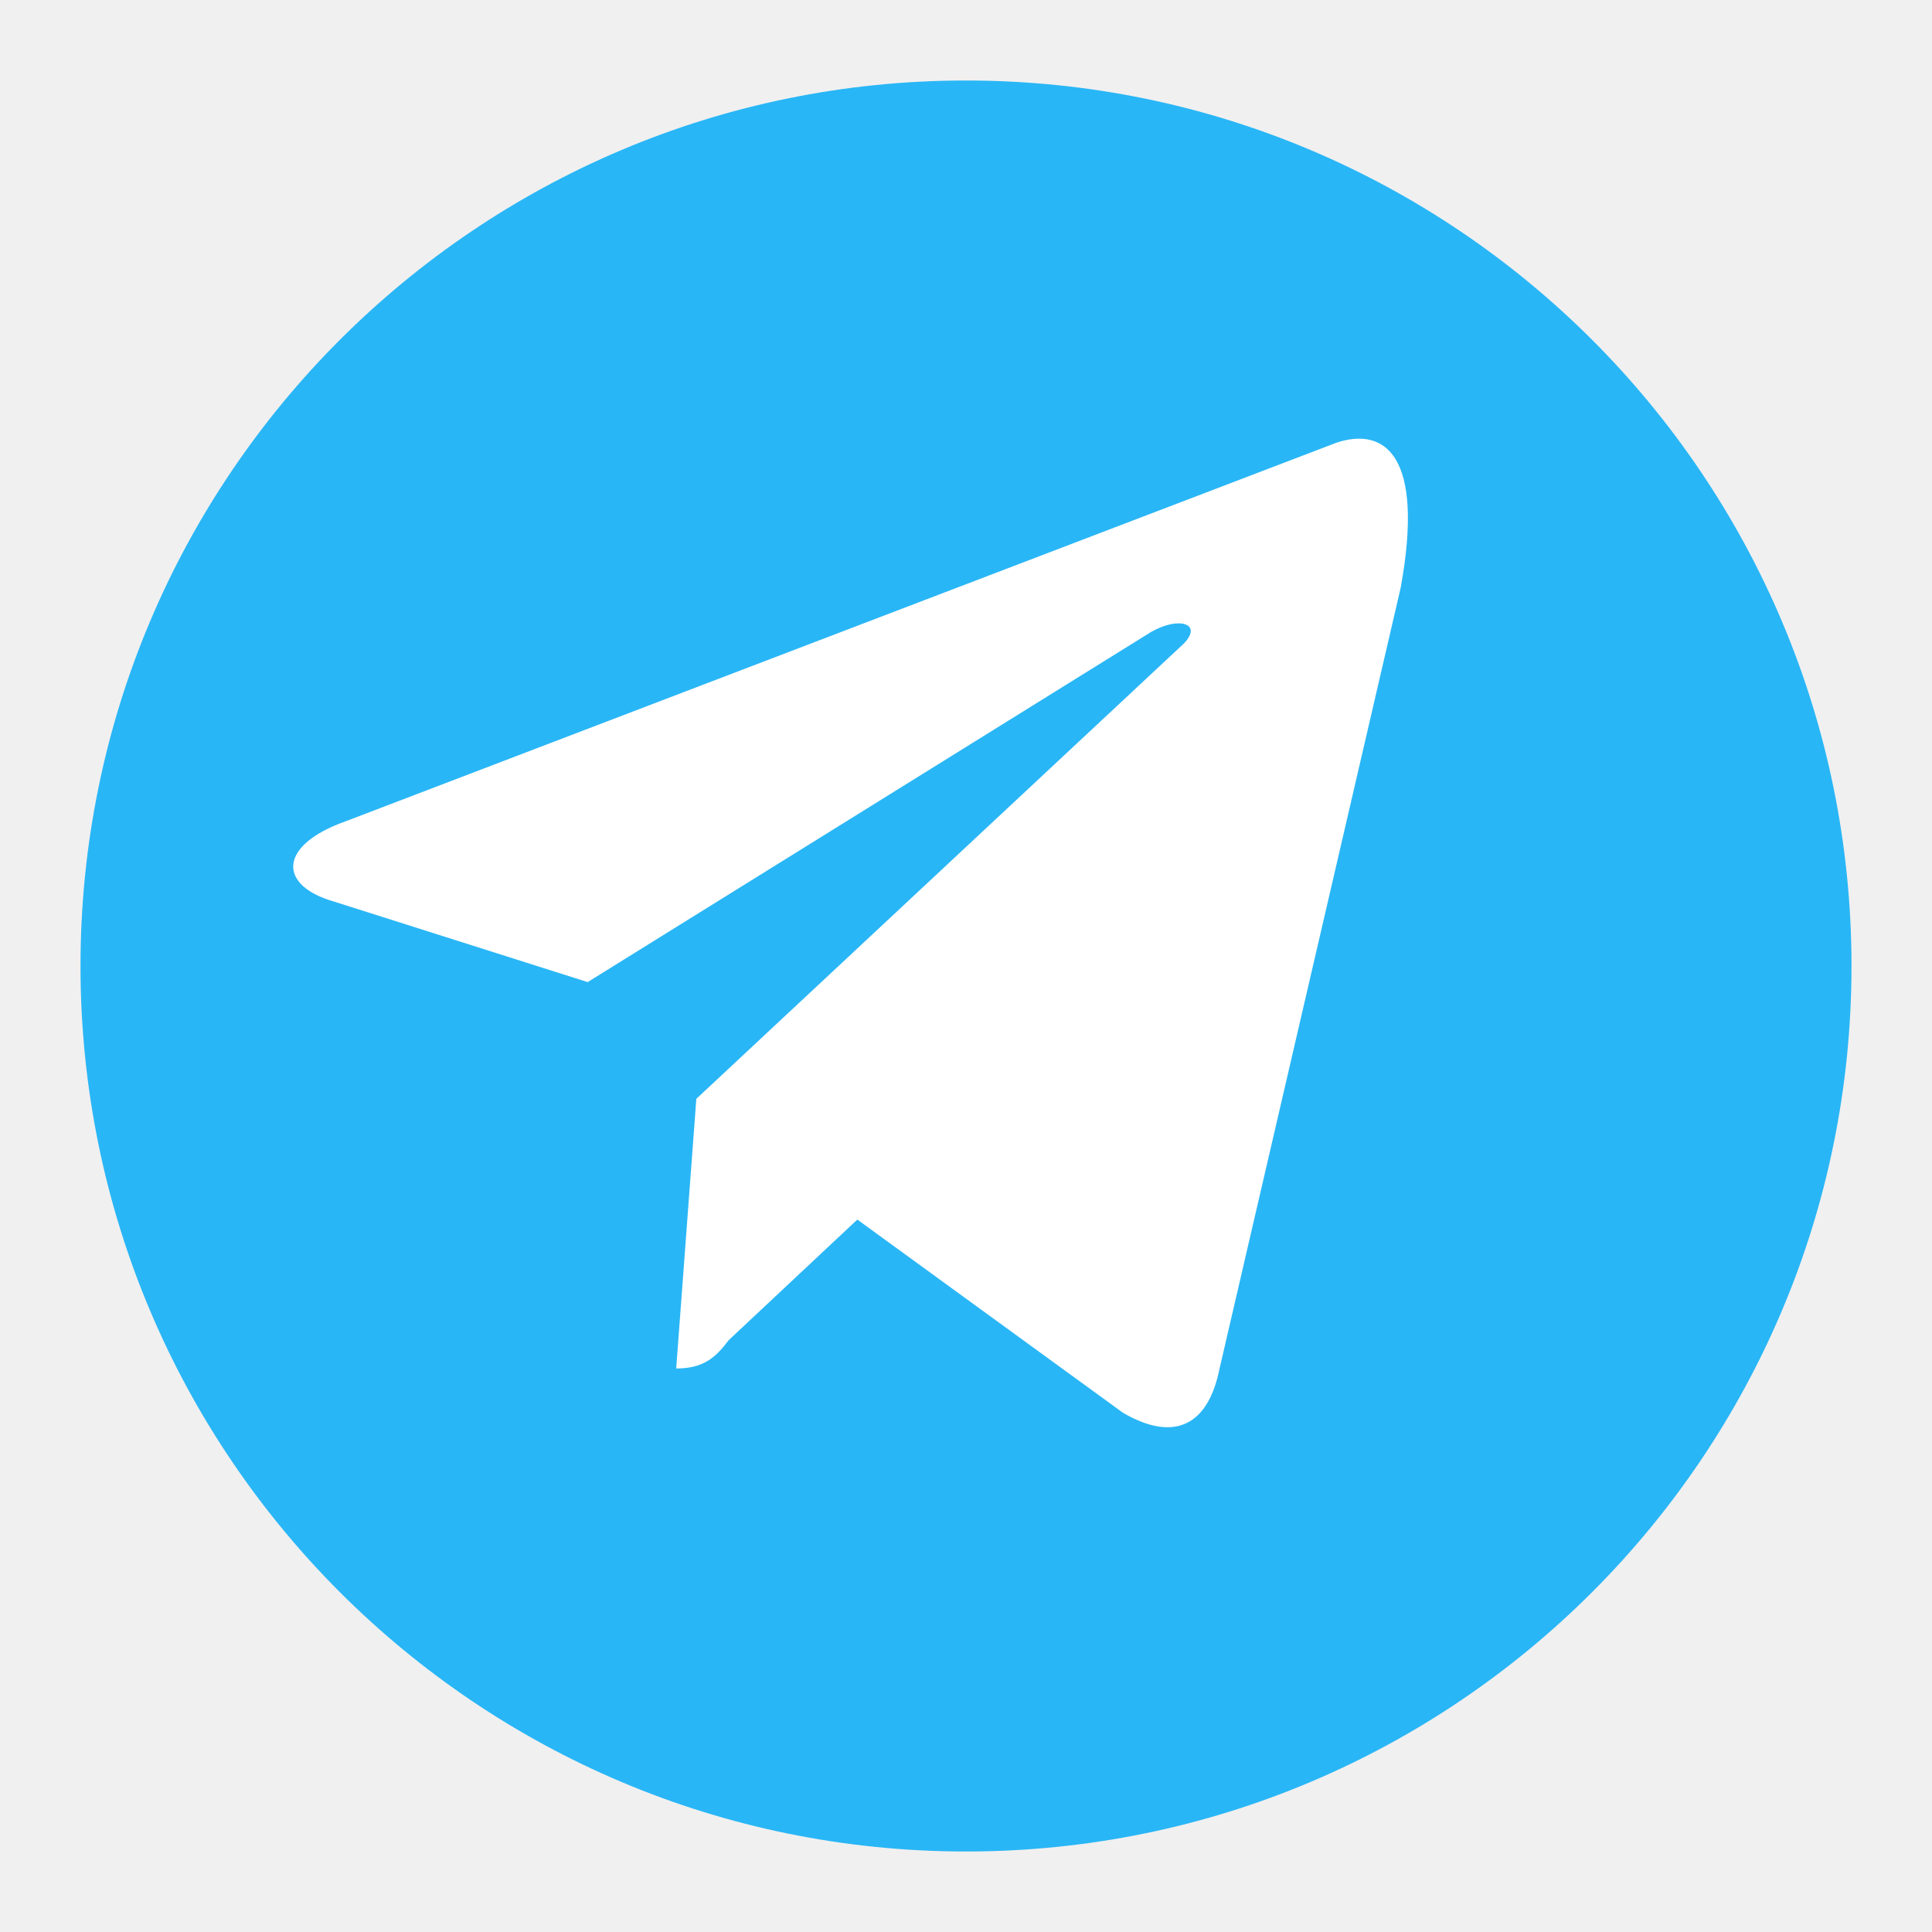
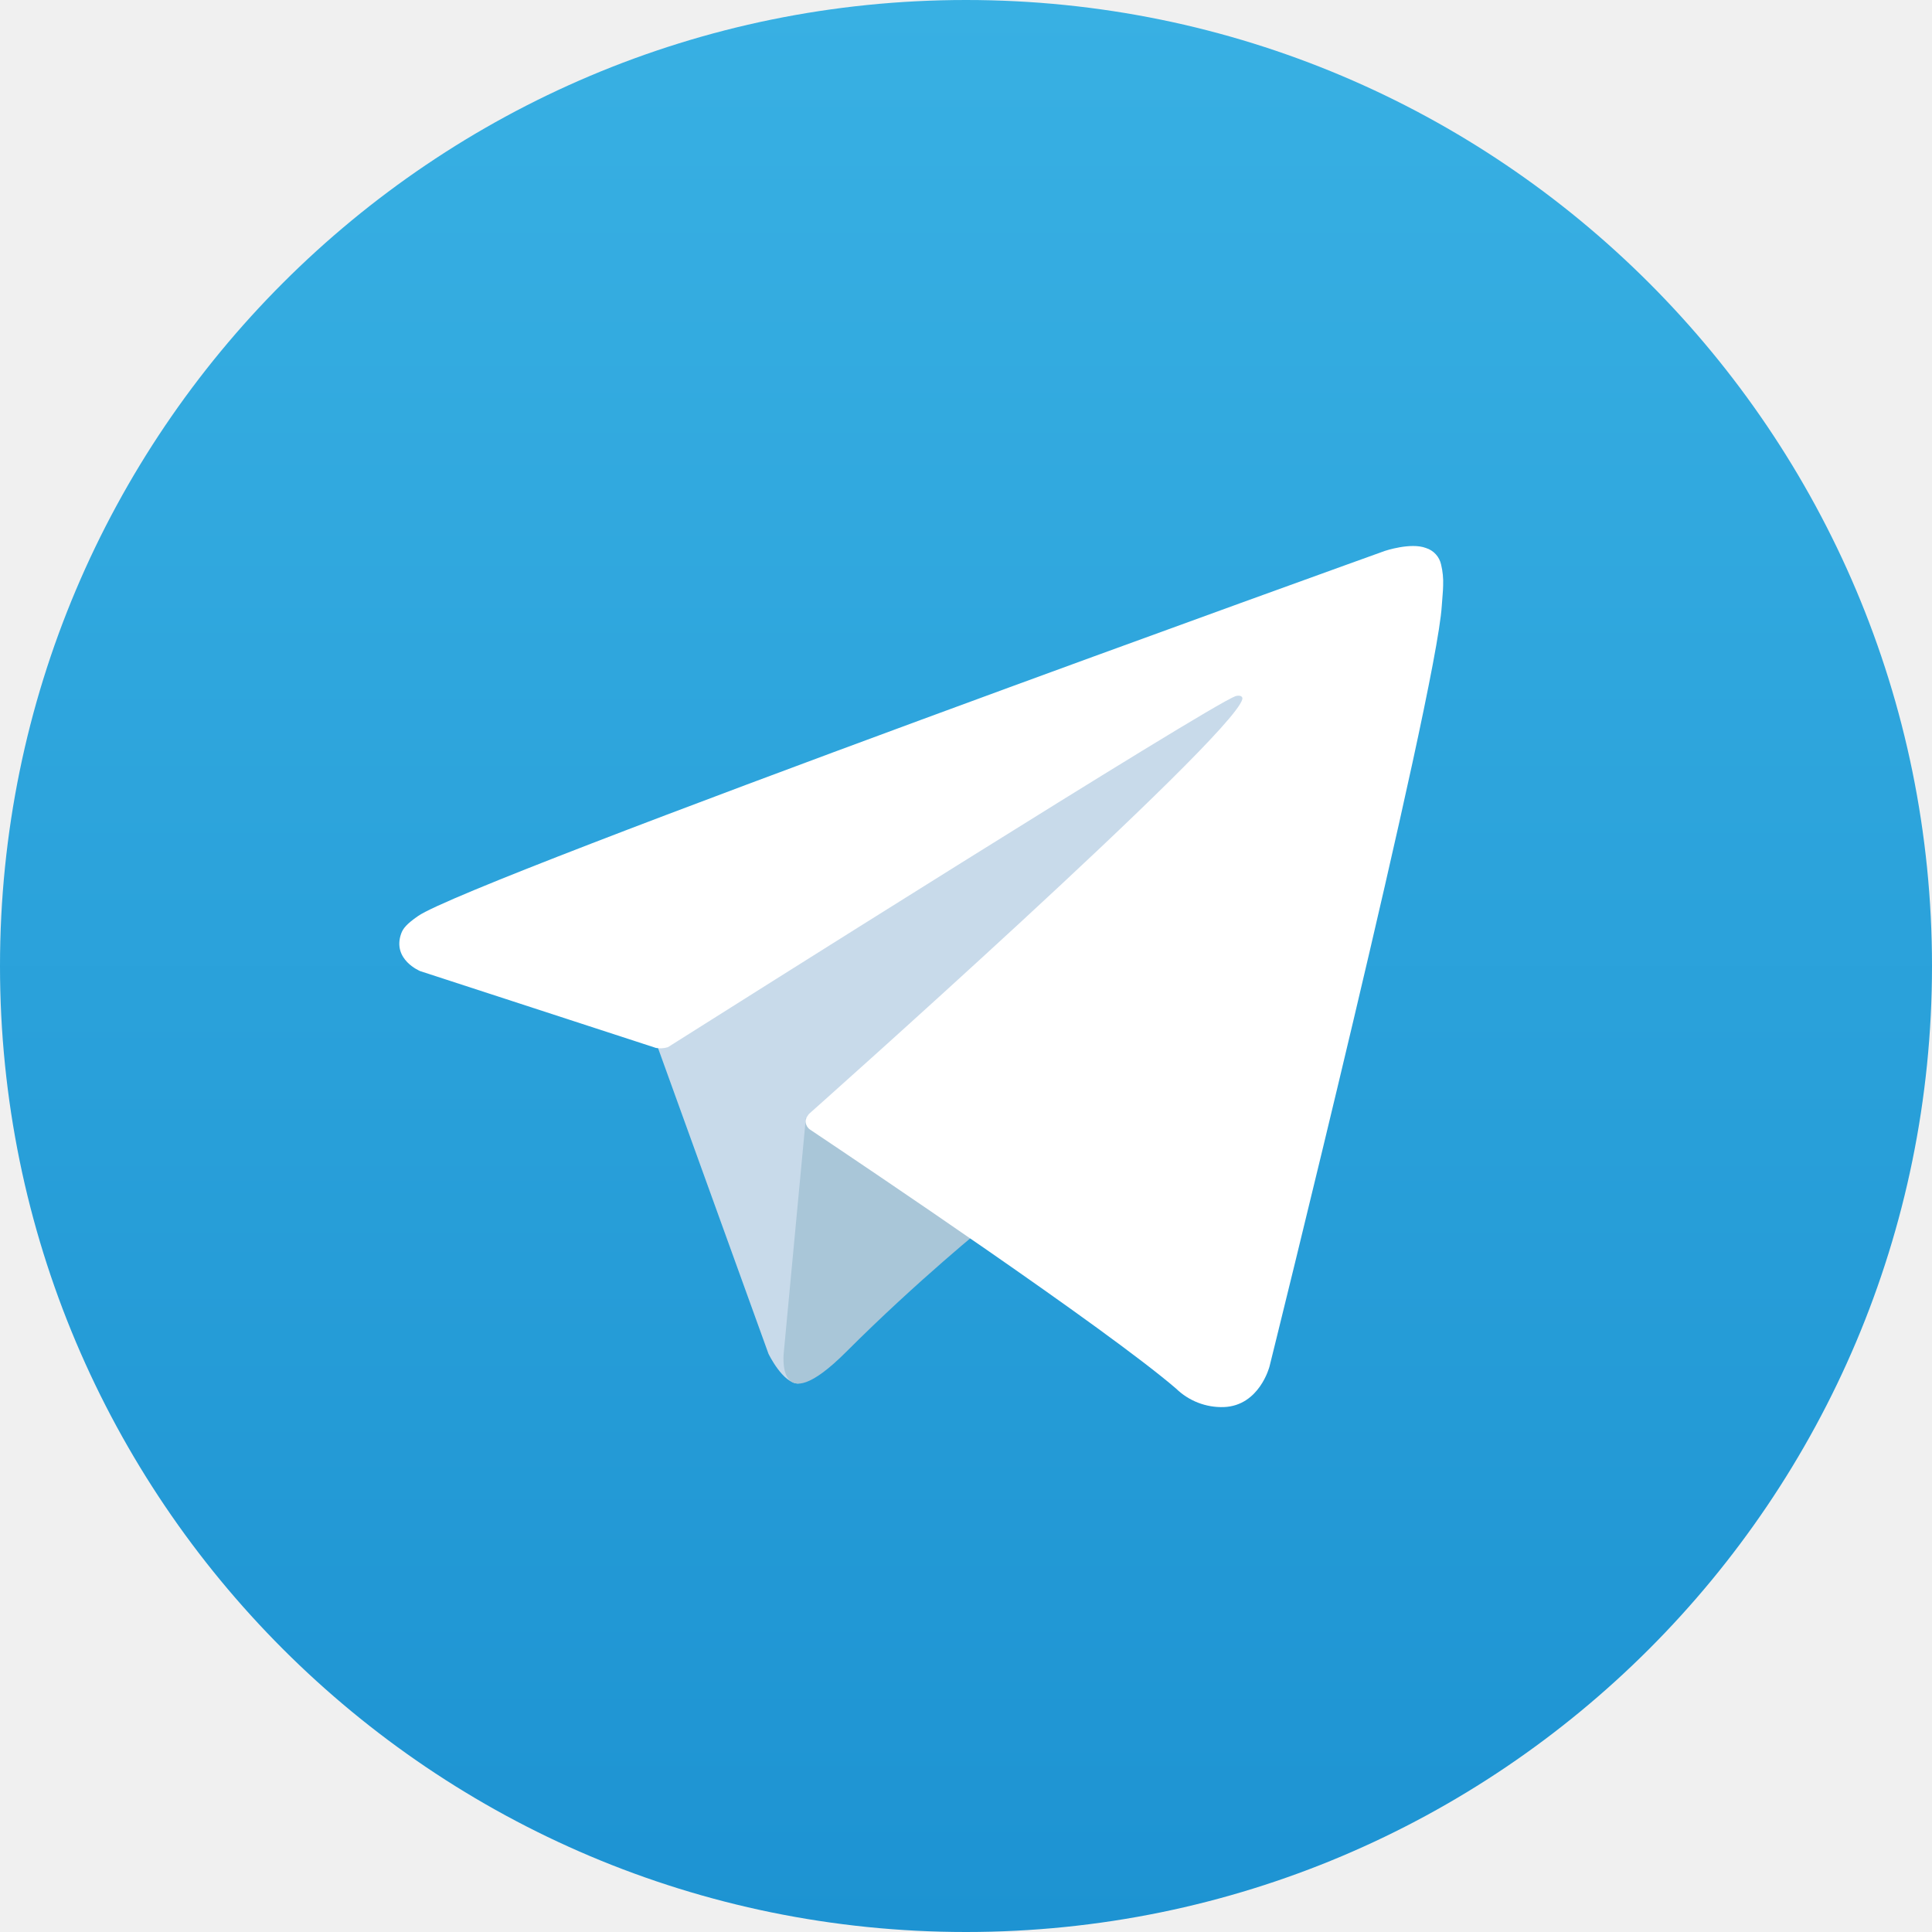
- <svg xmlns="http://www.w3.org/2000/svg" viewBox="0 0 48 48">
-   <circle cx="24" cy="24" r="22" fill="#29B6F6" />
-   <path fill="#ffffff" d="M34.8 14.6 30.3 34c-.3 1.5-1.2 1.8-2.4 1.1l-6.6-4.8-3.2 3c-.3.4-.6.7-1.3.7l.5-6.7L29.4 16c.5-.5-.1-.7-.8-.3L14.6 24.4l-6.3-2c-1.4-.4-1.4-1.4.3-2l24.6-9.4c1.2-.4 2.2.3 1.6 3.6Z" />
+ <svg xmlns="http://www.w3.org/2000/svg" id="Livello_1" data-name="Livello 1" viewBox="0 0 240 240">
+   <defs>
+     <linearGradient id="linear-gradient" x1="120" y1="240" x2="120" gradientUnits="userSpaceOnUse">
+       <stop offset="0" stop-color="#1d93d2" />
+       <stop offset="1" stop-color="#38b0e3" />
+     </linearGradient>
+   </defs>
+   <circle cx="120" cy="120" r="120" fill="url(#linear-gradient)" />
+   <path d="M81.229,128.772l14.237,39.406s1.78,3.687,3.686,3.687,30.255-29.492,30.255-29.492l31.525-60.89L81.737,118.6Z" fill="#c8daea" />
+   <path d="M100.106,138.878l-2.733,29.046s-1.144,8.9,7.754,0,17.415-15.763,17.415-15.763" fill="#a9c6d8" />
+   <path d="M81.486,130.178,52.2,120.636s-3.5-1.42-2.373-4.64c.232-.664.7-1.229,2.1-2.2,6.489-4.523,120.106-45.36,120.106-45.36s3.208-1.081,5.1-.362a2.766,2.766,0,0,1,1.885,2.055,9.357,9.357,0,0,1,.254,2.585c-.009.752-.1,1.449-.169,2.542-.692,11.165-21.4,94.493-21.4,94.493s-1.239,4.876-5.678,5.043A8.13,8.13,0,0,1,146.1,172.5c-8.711-7.493-38.819-27.727-45.472-32.177a1.27,1.27,0,0,1-.546-.9c-.093-.469.417-1.05.417-1.05s52.426-46.6,53.821-51.492c.108-.379-.3-.566-.848-.4-3.482,1.281-63.844,39.4-70.506,43.607A3.21,3.21,0,0,1,81.486,130.178Z" fill="#fff" />
</svg>
